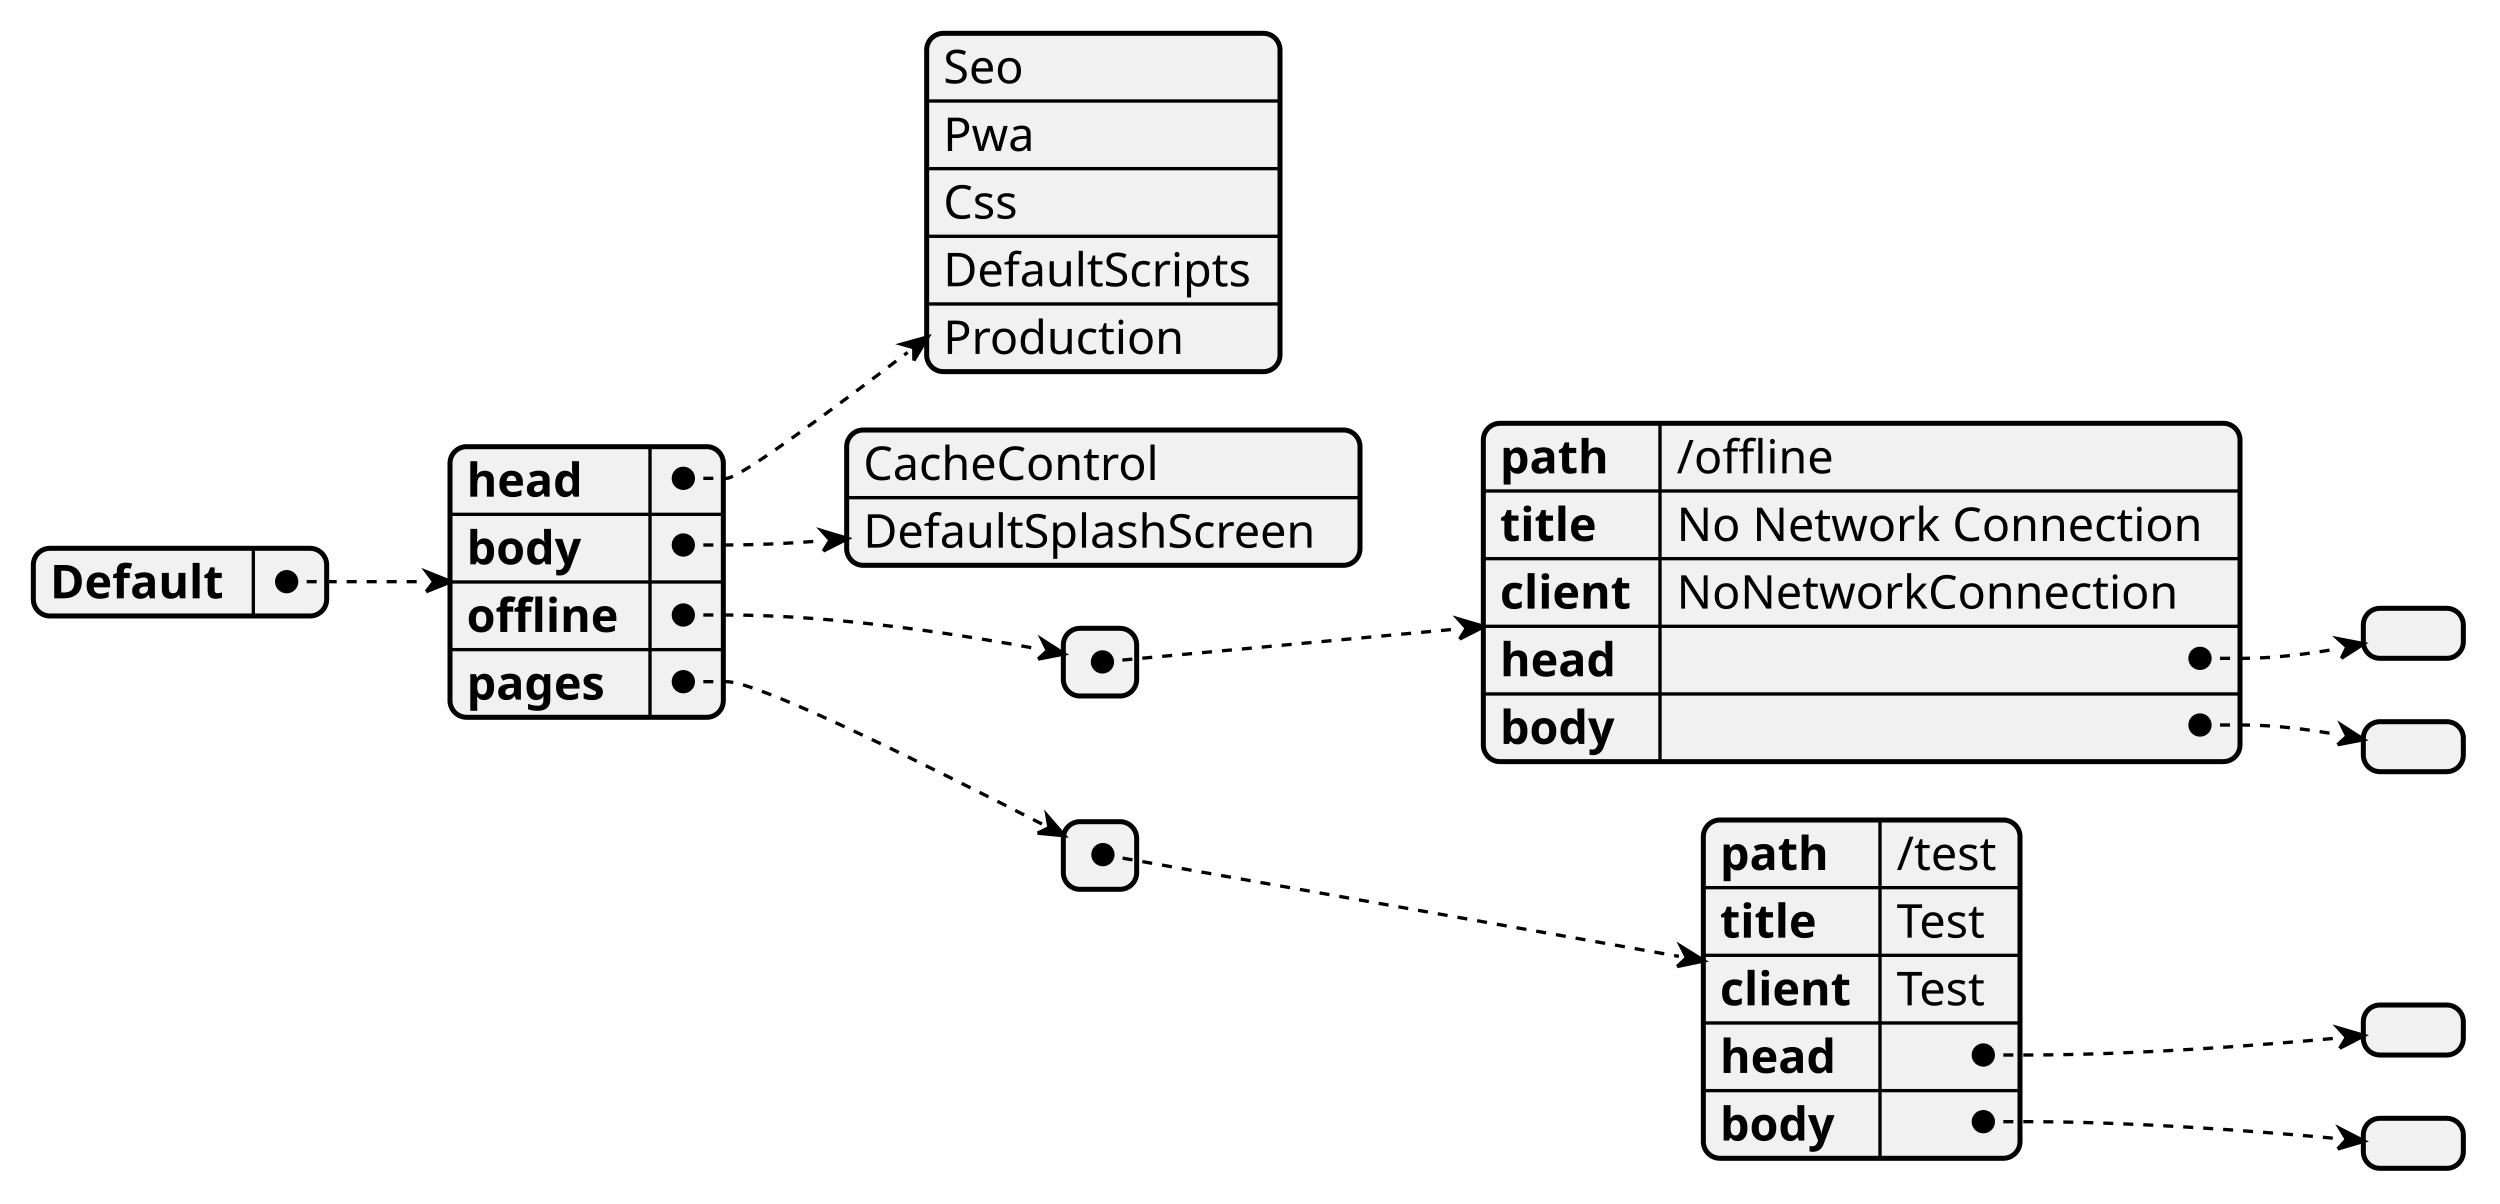
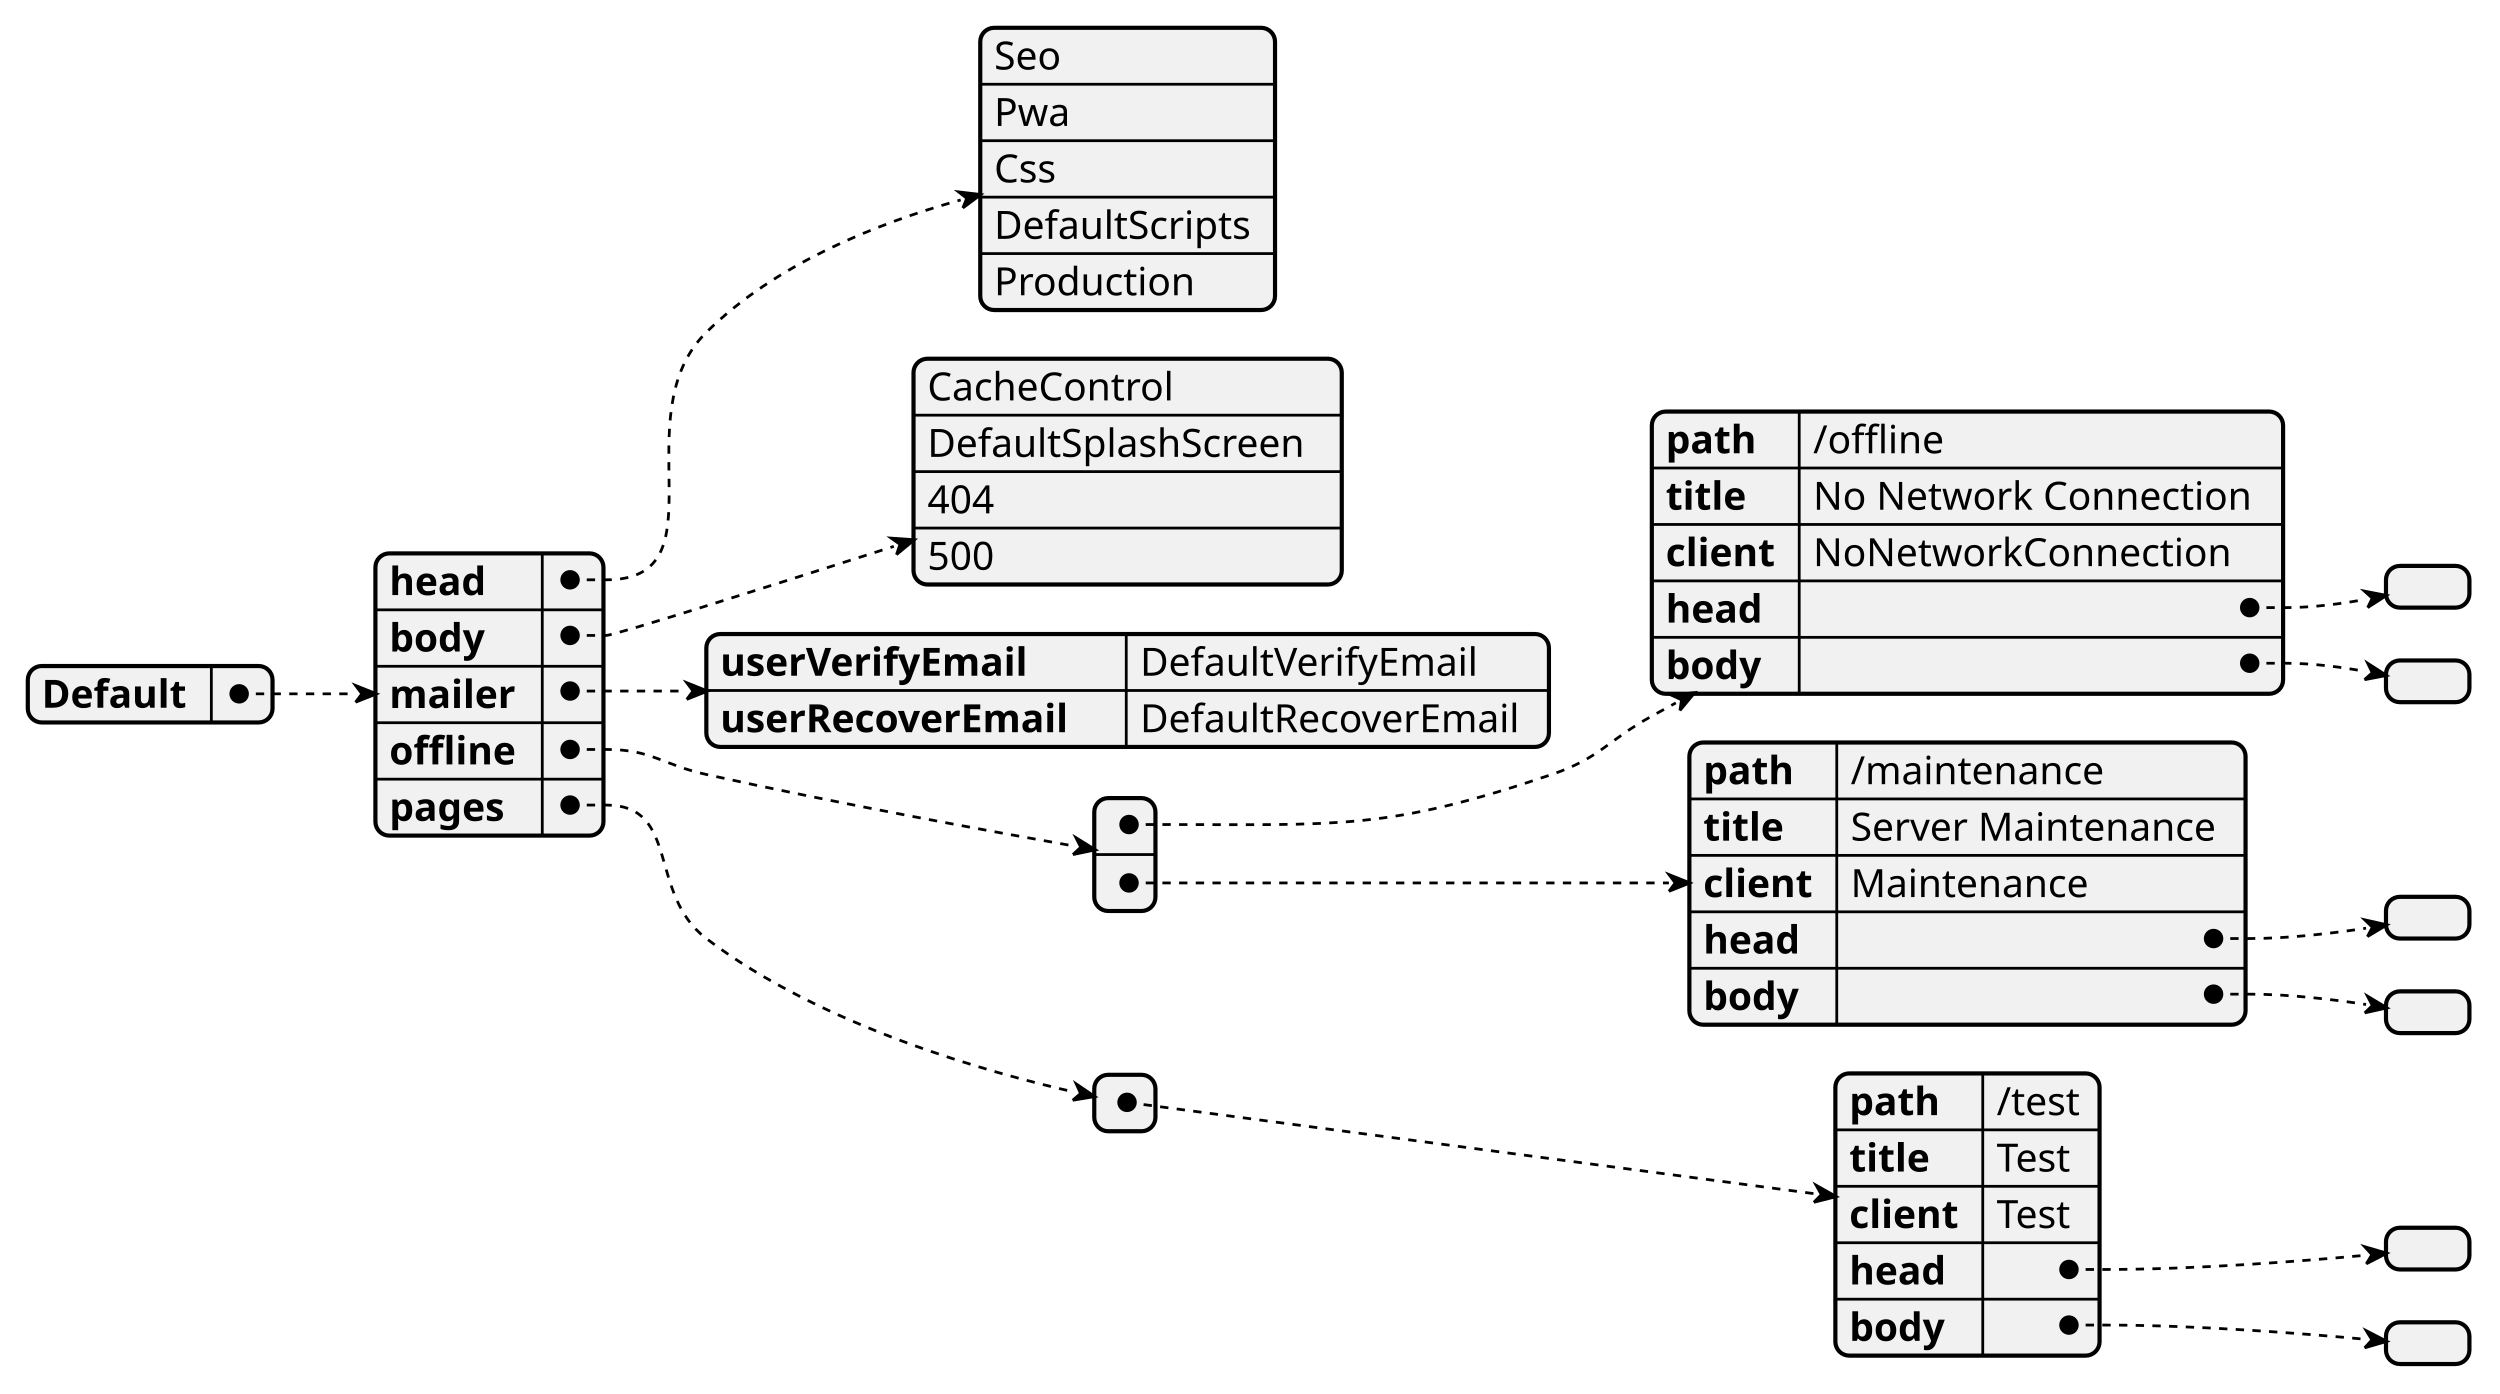
- <svg xmlns="http://www.w3.org/2000/svg" contentStyleType="text/css" height="361px" preserveAspectRatio="none" style="width:750px;height:361px;background:#FFFFFF;" version="1.1" viewBox="0 0 750 361" width="750px" zoomAndPan="magnify">
+ <svg xmlns="http://www.w3.org/2000/svg" contentStyleType="text/css" height="501px" preserveAspectRatio="none" style="width:899px;height:501px;background:#FFFFFF;" version="1.1" viewBox="0 0 899 501" width="899px" zoomAndPan="magnify">
  <defs />
  <g>
-     <rect fill="#F1F1F1" height="20.297" rx="5" ry="5" style="stroke:#F1F1F1;stroke-width:1.5;" width="88" x="10" y="164.5" />
-     <text fill="#000000" font-family="sans-serif" font-size="14" font-weight="bold" lengthAdjust="spacing" textLength="56" x="15" y="179.495">Default</text>
-     <text fill="#000000" font-family="sans-serif" font-size="14" lengthAdjust="spacing" textLength="12" x="81" y="179.495">   </text>
-     <line style="stroke:#000000;stroke-width:1.0;" x1="76" x2="76" y1="164.5" y2="184.797" />
-     <rect fill="none" height="20.297" rx="5" ry="5" style="stroke:#000000;stroke-width:1.5;" width="88" x="10" y="164.5" />
-     <rect fill="#F1F1F1" height="81.188" rx="5" ry="5" style="stroke:#F1F1F1;stroke-width:1.5;" width="82" x="135" y="134" />
-     <text fill="#000000" font-family="sans-serif" font-size="14" font-weight="bold" lengthAdjust="spacing" textLength="39" x="140" y="148.995">head</text>
-     <text fill="#000000" font-family="sans-serif" font-size="14" lengthAdjust="spacing" textLength="12" x="200" y="148.995">   </text>
-     <line style="stroke:#000000;stroke-width:1.0;" x1="195" x2="195" y1="134" y2="154.297" />
-     <line style="stroke:#000000;stroke-width:1.0;" x1="135" x2="217" y1="154.297" y2="154.297" />
-     <text fill="#000000" font-family="sans-serif" font-size="14" font-weight="bold" lengthAdjust="spacing" textLength="39" x="140" y="169.292">body</text>
-     <text fill="#000000" font-family="sans-serif" font-size="14" lengthAdjust="spacing" textLength="12" x="200" y="169.292">   </text>
-     <line style="stroke:#000000;stroke-width:1.0;" x1="195" x2="195" y1="154.297" y2="174.594" />
-     <line style="stroke:#000000;stroke-width:1.0;" x1="135" x2="217" y1="174.594" y2="174.594" />
-     <text fill="#000000" font-family="sans-serif" font-size="14" font-weight="bold" lengthAdjust="spacing" textLength="50" x="140" y="189.589">offline</text>
-     <text fill="#000000" font-family="sans-serif" font-size="14" lengthAdjust="spacing" textLength="12" x="200" y="189.589">   </text>
-     <line style="stroke:#000000;stroke-width:1.0;" x1="195" x2="195" y1="174.594" y2="194.891" />
-     <line style="stroke:#000000;stroke-width:1.0;" x1="135" x2="217" y1="194.891" y2="194.891" />
-     <text fill="#000000" font-family="sans-serif" font-size="14" font-weight="bold" lengthAdjust="spacing" textLength="48" x="140" y="209.886">pages</text>
-     <text fill="#000000" font-family="sans-serif" font-size="14" lengthAdjust="spacing" textLength="12" x="200" y="209.886">   </text>
-     <line style="stroke:#000000;stroke-width:1.0;" x1="195" x2="195" y1="194.891" y2="215.188" />
-     <rect fill="none" height="81.188" rx="5" ry="5" style="stroke:#000000;stroke-width:1.5;" width="82" x="135" y="134" />
-     <rect fill="#F1F1F1" height="101.484" rx="5" ry="5" style="stroke:#F1F1F1;stroke-width:1.5;" width="106" x="278" y="10" />
-     <text fill="#000000" font-family="sans-serif" font-size="14" lengthAdjust="spacing" textLength="27" x="283" y="24.995">Seo</text>
-     <line style="stroke:#000000;stroke-width:1.0;" x1="278" x2="384" y1="30.297" y2="30.297" />
-     <text fill="#000000" font-family="sans-serif" font-size="14" lengthAdjust="spacing" textLength="28" x="283" y="45.292">Pwa</text>
-     <line style="stroke:#000000;stroke-width:1.0;" x1="278" x2="384" y1="50.594" y2="50.594" />
-     <text fill="#000000" font-family="sans-serif" font-size="14" lengthAdjust="spacing" textLength="26" x="283" y="65.589">Css</text>
-     <line style="stroke:#000000;stroke-width:1.0;" x1="278" x2="384" y1="70.891" y2="70.891" />
-     <text fill="#000000" font-family="sans-serif" font-size="14" lengthAdjust="spacing" textLength="96" x="283" y="85.886">DefaultScripts</text>
-     <line style="stroke:#000000;stroke-width:1.0;" x1="278" x2="384" y1="91.188" y2="91.188" />
-     <text fill="#000000" font-family="sans-serif" font-size="14" lengthAdjust="spacing" textLength="75" x="283" y="106.183">Production</text>
-     <rect fill="none" height="101.484" rx="5" ry="5" style="stroke:#000000;stroke-width:1.5;" width="106" x="278" y="10" />
-     <rect fill="#F1F1F1" height="40.594" rx="5" ry="5" style="stroke:#F1F1F1;stroke-width:1.5;" width="154" x="254" y="129" />
-     <text fill="#000000" font-family="sans-serif" font-size="14" lengthAdjust="spacing" textLength="94" x="259" y="143.995">CacheControl</text>
-     <line style="stroke:#000000;stroke-width:1.0;" x1="254" x2="408" y1="149.297" y2="149.297" />
-     <text fill="#000000" font-family="sans-serif" font-size="14" lengthAdjust="spacing" textLength="144" x="259" y="164.292">DefaultSplashScreen</text>
-     <rect fill="none" height="40.594" rx="5" ry="5" style="stroke:#000000;stroke-width:1.5;" width="154" x="254" y="129" />
-     <rect fill="#F1F1F1" height="20.297" rx="5" ry="5" style="stroke:#F1F1F1;stroke-width:1.5;" width="22" x="319" y="188.5" />
-     <text fill="#000000" font-family="sans-serif" font-size="14" lengthAdjust="spacing" textLength="12" x="324" y="203.495">   </text>
-     <rect fill="none" height="20.297" rx="5" ry="5" style="stroke:#000000;stroke-width:1.5;" width="22" x="319" y="188.5" />
-     <rect fill="#F1F1F1" height="101.484" rx="5" ry="5" style="stroke:#F1F1F1;stroke-width:1.5;" width="227" x="445" y="127" />
-     <text fill="#000000" font-family="sans-serif" font-size="14" font-weight="bold" lengthAdjust="spacing" textLength="35" x="450" y="141.995">path</text>
-     <text fill="#000000" font-family="sans-serif" font-size="14" lengthAdjust="spacing" textLength="46" x="503" y="141.995">/offline</text>
-     <line style="stroke:#000000;stroke-width:1.0;" x1="498" x2="498" y1="127" y2="147.297" />
-     <line style="stroke:#000000;stroke-width:1.0;" x1="445" x2="672" y1="147.297" y2="147.297" />
-     <text fill="#000000" font-family="sans-serif" font-size="14" font-weight="bold" lengthAdjust="spacing" textLength="30" x="450" y="162.292">title</text>
-     <text fill="#000000" font-family="sans-serif" font-size="14" lengthAdjust="spacing" textLength="164" x="503" y="162.292">No Network Connection</text>
-     <line style="stroke:#000000;stroke-width:1.0;" x1="498" x2="498" y1="147.297" y2="167.594" />
-     <line style="stroke:#000000;stroke-width:1.0;" x1="445" x2="672" y1="167.594" y2="167.594" />
-     <text fill="#000000" font-family="sans-serif" font-size="14" font-weight="bold" lengthAdjust="spacing" textLength="43" x="450" y="182.589">client</text>
-     <text fill="#000000" font-family="sans-serif" font-size="14" lengthAdjust="spacing" textLength="156" x="503" y="182.589">NoNetworkConnection</text>
-     <line style="stroke:#000000;stroke-width:1.0;" x1="498" x2="498" y1="167.594" y2="187.891" />
-     <line style="stroke:#000000;stroke-width:1.0;" x1="445" x2="672" y1="187.891" y2="187.891" />
-     <text fill="#000000" font-family="sans-serif" font-size="14" font-weight="bold" lengthAdjust="spacing" textLength="39" x="450" y="202.886">head</text>
-     <text fill="#000000" font-family="sans-serif" font-size="14" lengthAdjust="spacing" textLength="12" x="503" y="202.886">   </text>
-     <line style="stroke:#000000;stroke-width:1.0;" x1="498" x2="498" y1="187.891" y2="208.188" />
-     <line style="stroke:#000000;stroke-width:1.0;" x1="445" x2="672" y1="208.188" y2="208.188" />
-     <text fill="#000000" font-family="sans-serif" font-size="14" font-weight="bold" lengthAdjust="spacing" textLength="39" x="450" y="223.183">body</text>
-     <text fill="#000000" font-family="sans-serif" font-size="14" lengthAdjust="spacing" textLength="12" x="503" y="223.183">   </text>
-     <line style="stroke:#000000;stroke-width:1.0;" x1="498" x2="498" y1="208.188" y2="228.484" />
-     <rect fill="none" height="101.484" rx="5" ry="5" style="stroke:#000000;stroke-width:1.5;" width="227" x="445" y="127" />
-     <rect fill="#F1F1F1" height="15" rx="5" ry="5" style="stroke:#F1F1F1;stroke-width:1.5;" width="30" x="709" y="182.5" />
-     <rect fill="none" height="15" rx="5" ry="5" style="stroke:#000000;stroke-width:1.5;" width="30" x="709" y="182.5" />
-     <rect fill="#F1F1F1" height="15" rx="5" ry="5" style="stroke:#F1F1F1;stroke-width:1.5;" width="30" x="709" y="216.5" />
-     <rect fill="none" height="15" rx="5" ry="5" style="stroke:#000000;stroke-width:1.5;" width="30" x="709" y="216.5" />
-     <rect fill="#F1F1F1" height="20.297" rx="5" ry="5" style="stroke:#F1F1F1;stroke-width:1.5;" width="22" x="319" y="246.5" />
-     <text fill="#000000" font-family="sans-serif" font-size="14" lengthAdjust="spacing" textLength="12" x="324" y="261.495">   </text>
-     <rect fill="none" height="20.297" rx="5" ry="5" style="stroke:#000000;stroke-width:1.5;" width="22" x="319" y="246.5" />
-     <rect fill="#F1F1F1" height="101.484" rx="5" ry="5" style="stroke:#F1F1F1;stroke-width:1.5;" width="95" x="511" y="246" />
-     <text fill="#000000" font-family="sans-serif" font-size="14" font-weight="bold" lengthAdjust="spacing" textLength="35" x="516" y="260.995">path</text>
-     <text fill="#000000" font-family="sans-serif" font-size="14" lengthAdjust="spacing" textLength="32" x="569" y="260.995">/test</text>
-     <line style="stroke:#000000;stroke-width:1.0;" x1="564" x2="564" y1="246" y2="266.297" />
-     <line style="stroke:#000000;stroke-width:1.0;" x1="511" x2="606" y1="266.297" y2="266.297" />
-     <text fill="#000000" font-family="sans-serif" font-size="14" font-weight="bold" lengthAdjust="spacing" textLength="30" x="516" y="281.292">title</text>
-     <text fill="#000000" font-family="sans-serif" font-size="14" lengthAdjust="spacing" textLength="31" x="569" y="281.292">Test</text>
-     <line style="stroke:#000000;stroke-width:1.0;" x1="564" x2="564" y1="266.297" y2="286.594" />
-     <line style="stroke:#000000;stroke-width:1.0;" x1="511" x2="606" y1="286.594" y2="286.594" />
-     <text fill="#000000" font-family="sans-serif" font-size="14" font-weight="bold" lengthAdjust="spacing" textLength="43" x="516" y="301.589">client</text>
-     <text fill="#000000" font-family="sans-serif" font-size="14" lengthAdjust="spacing" textLength="31" x="569" y="301.589">Test</text>
-     <line style="stroke:#000000;stroke-width:1.0;" x1="564" x2="564" y1="286.594" y2="306.891" />
-     <line style="stroke:#000000;stroke-width:1.0;" x1="511" x2="606" y1="306.891" y2="306.891" />
-     <text fill="#000000" font-family="sans-serif" font-size="14" font-weight="bold" lengthAdjust="spacing" textLength="39" x="516" y="321.886">head</text>
-     <text fill="#000000" font-family="sans-serif" font-size="14" lengthAdjust="spacing" textLength="12" x="569" y="321.886">   </text>
-     <line style="stroke:#000000;stroke-width:1.0;" x1="564" x2="564" y1="306.891" y2="327.188" />
-     <line style="stroke:#000000;stroke-width:1.0;" x1="511" x2="606" y1="327.188" y2="327.188" />
-     <text fill="#000000" font-family="sans-serif" font-size="14" font-weight="bold" lengthAdjust="spacing" textLength="39" x="516" y="342.183">body</text>
-     <text fill="#000000" font-family="sans-serif" font-size="14" lengthAdjust="spacing" textLength="12" x="569" y="342.183">   </text>
-     <line style="stroke:#000000;stroke-width:1.0;" x1="564" x2="564" y1="327.188" y2="347.484" />
-     <rect fill="none" height="101.484" rx="5" ry="5" style="stroke:#000000;stroke-width:1.5;" width="95" x="511" y="246" />
-     <rect fill="#F1F1F1" height="15" rx="5" ry="5" style="stroke:#F1F1F1;stroke-width:1.5;" width="30" x="709" y="301.5" />
-     <rect fill="none" height="15" rx="5" ry="5" style="stroke:#000000;stroke-width:1.5;" width="30" x="709" y="301.5" />
-     <rect fill="#F1F1F1" height="15" rx="5" ry="5" style="stroke:#F1F1F1;stroke-width:1.5;" width="30" x="709" y="335.5" />
-     <rect fill="none" height="15" rx="5" ry="5" style="stroke:#000000;stroke-width:1.5;" width="30" x="709" y="335.5" />
-     <path d="M205,143.5 L218,143.5 C221.651,143.5 246.734,125.156 272.29,105.715 " fill="none" style="stroke:#000000;stroke-width:1.0;stroke-dasharray:3.0,3.0;" />
-     <path d="M274.165,108.173 L274.133,104.309 L270.415,103.257 L278.435,101.027 L274.165,108.173 " fill="#000000" style="stroke:#000000;stroke-width:1.0;" />
-     <ellipse cx="205" cy="143.5" fill="#000000" rx="3" ry="3" style="stroke:#000000;stroke-width:1.0;" />
-     <path d="M205,163.5 L218,163.5 C227.318,163.5 237.037,163.021 246.691,162.241 " fill="none" style="stroke:#000000;stroke-width:1.0;stroke-dasharray:3.0,3.0;" />
-     <path d="M246.966,165.328 L249.006,162.035 L246.416,159.153 L254.41,161.553 L246.966,165.328 " fill="#000000" style="stroke:#000000;stroke-width:1.0;" />
-     <ellipse cx="205" cy="163.5" fill="#000000" rx="3" ry="3" style="stroke:#000000;stroke-width:1.0;" />
-     <path d="M660,197.5 L673,197.5 C682.573,197.5 693.116,196.091 701.833,194.538 " fill="none" style="stroke:#000000;stroke-width:1.0;stroke-dasharray:3.0,3.0;" />
-     <path d="M702.405,197.502 L704.056,194.108 L701.26,191.573 L709.244,193.107 L702.405,197.502 " fill="#000000" style="stroke:#000000;stroke-width:1.0;" />
-     <ellipse cx="660" cy="197.5" fill="#000000" rx="3" ry="3" style="stroke:#000000;stroke-width:1.0;" />
-     <path d="M660,217.5 L673,217.5 C682.573,217.5 693.116,218.909 701.833,220.462 " fill="none" style="stroke:#000000;stroke-width:1.0;stroke-dasharray:3.0,3.0;" />
-     <path d="M701.26,223.427 L704.056,220.892 L702.405,217.498 L709.244,221.893 L701.26,223.427 " fill="#000000" style="stroke:#000000;stroke-width:1.0;" />
-     <ellipse cx="660" cy="217.5" fill="#000000" rx="3" ry="3" style="stroke:#000000;stroke-width:1.0;" />
-     <path d="M330.733,198.571 L343.678,197.371 C362.199,195.654 399.353,192.209 437.599,188.663 " fill="none" style="stroke:#000000;stroke-width:1.0;stroke-dasharray:3.0,3.0;" />
-     <path d="M437.884,191.726 L439.897,188.45 L437.315,185.6 L445.258,187.953 L437.884,191.726 " fill="#000000" style="stroke:#000000;stroke-width:1.0;" />
-     <ellipse cx="330.733" cy="198.571" fill="#000000" rx="3" ry="3" style="stroke:#000000;stroke-width:1.0;" />
-     <path d="M205,184.5 L218,184.5 C251.305,184.5 289.736,190.617 311.963,194.764 " fill="none" style="stroke:#000000;stroke-width:1.0;stroke-dasharray:3.0,3.0;" />
-     <path d="M311.394,197.731 L314.188,195.191 L312.533,191.798 L319.38,196.188 L311.394,197.731 " fill="#000000" style="stroke:#000000;stroke-width:1.0;" />
-     <ellipse cx="205" cy="184.5" fill="#000000" rx="3" ry="3" style="stroke:#000000;stroke-width:1.0;" />
-     <path d="M595,316.5 L608,316.5 C640.969,316.5 679.269,313.468 701.603,311.395 " fill="none" style="stroke:#000000;stroke-width:1.0;stroke-dasharray:3.0,3.0;" />
-     <path d="M701.899,314.489 L703.923,311.173 L701.307,308.302 L709.337,310.656 L701.899,314.489 " fill="#000000" style="stroke:#000000;stroke-width:1.0;" />
-     <ellipse cx="595" cy="316.5" fill="#000000" rx="3" ry="3" style="stroke:#000000;stroke-width:1.0;" />
-     <path d="M595,336.5 L608,336.5 C640.969,336.5 679.269,339.532 701.603,341.605 " fill="none" style="stroke:#000000;stroke-width:1.0;stroke-dasharray:3.0,3.0;" />
-     <path d="M701.307,344.698 L703.923,341.827 L701.899,338.511 L709.337,342.344 L701.307,344.698 " fill="#000000" style="stroke:#000000;stroke-width:1.0;" />
-     <ellipse cx="595" cy="336.5" fill="#000000" rx="3" ry="3" style="stroke:#000000;stroke-width:1.0;" />
-     <path d="M330.876,256.39 L343.678,258.651 C373.28,263.878 450.482,277.512 503.663,286.904 " fill="none" style="stroke:#000000;stroke-width:1.0;stroke-dasharray:3.0,3.0;" />
-     <path d="M503.122,289.969 L505.962,287.31 L504.204,283.839 L511.327,288.257 L503.122,289.969 " fill="#000000" style="stroke:#000000;stroke-width:1.0;" />
-     <ellipse cx="330.876" cy="256.39" fill="#000000" rx="3" ry="3" style="stroke:#000000;stroke-width:1.0;" />
-     <path d="M205,204.5 L218,204.5 C228.067,204.5 283.534,232.288 312.645,247.237 " fill="none" style="stroke:#000000;stroke-width:1.0;stroke-dasharray:3.0,3.0;" />
-     <path d="M311.245,249.953 L314.682,248.287 L314.045,244.521 L319.435,250.736 L311.245,249.953 " fill="#000000" style="stroke:#000000;stroke-width:1.0;" />
-     <ellipse cx="205" cy="204.5" fill="#000000" rx="3" ry="3" style="stroke:#000000;stroke-width:1.0;" />
-     <path d="M86,174.5 L99,174.5 C108.327,174.5 118.294,174.5 127.847,174.5 " fill="none" style="stroke:#000000;stroke-width:1.0;stroke-dasharray:3.0,3.0;" />
-     <path d="M127.847,177.521 L130.113,174.5 L127.847,171.479 L135.4,174.5 L127.847,177.521 " fill="#000000" style="stroke:#000000;stroke-width:1.0;" />
-     <ellipse cx="86" cy="174.5" fill="#000000" rx="3" ry="3" style="stroke:#000000;stroke-width:1.0;" />
+     <rect fill="#F1F1F1" height="20.297" rx="5" ry="5" style="stroke:#F1F1F1;stroke-width:1.5;" width="88" x="10" y="239.5" />
+     <text fill="#000000" font-family="sans-serif" font-size="14" font-weight="bold" lengthAdjust="spacing" textLength="56" x="15" y="254.495">Default</text>
+     <text fill="#000000" font-family="sans-serif" font-size="14" lengthAdjust="spacing" textLength="12" x="81" y="254.495">   </text>
+     <line style="stroke:#000000;stroke-width:1.0;" x1="76" x2="76" y1="239.5" y2="259.797" />
+     <rect fill="none" height="20.297" rx="5" ry="5" style="stroke:#000000;stroke-width:1.5;" width="88" x="10" y="239.5" />
+     <rect fill="#F1F1F1" height="101.484" rx="5" ry="5" style="stroke:#F1F1F1;stroke-width:1.5;" width="82" x="135" y="199" />
+     <text fill="#000000" font-family="sans-serif" font-size="14" font-weight="bold" lengthAdjust="spacing" textLength="39" x="140" y="213.995">head</text>
+     <text fill="#000000" font-family="sans-serif" font-size="14" lengthAdjust="spacing" textLength="12" x="200" y="213.995">   </text>
+     <line style="stroke:#000000;stroke-width:1.0;" x1="195" x2="195" y1="199" y2="219.297" />
+     <line style="stroke:#000000;stroke-width:1.0;" x1="135" x2="217" y1="219.297" y2="219.297" />
+     <text fill="#000000" font-family="sans-serif" font-size="14" font-weight="bold" lengthAdjust="spacing" textLength="39" x="140" y="234.292">body</text>
+     <text fill="#000000" font-family="sans-serif" font-size="14" lengthAdjust="spacing" textLength="12" x="200" y="234.292">   </text>
+     <line style="stroke:#000000;stroke-width:1.0;" x1="195" x2="195" y1="219.297" y2="239.594" />
+     <line style="stroke:#000000;stroke-width:1.0;" x1="135" x2="217" y1="239.594" y2="239.594" />
+     <text fill="#000000" font-family="sans-serif" font-size="14" font-weight="bold" lengthAdjust="spacing" textLength="48" x="140" y="254.589">mailer</text>
+     <text fill="#000000" font-family="sans-serif" font-size="14" lengthAdjust="spacing" textLength="12" x="200" y="254.589">   </text>
+     <line style="stroke:#000000;stroke-width:1.0;" x1="195" x2="195" y1="239.594" y2="259.891" />
+     <line style="stroke:#000000;stroke-width:1.0;" x1="135" x2="217" y1="259.891" y2="259.891" />
+     <text fill="#000000" font-family="sans-serif" font-size="14" font-weight="bold" lengthAdjust="spacing" textLength="50" x="140" y="274.886">offline</text>
+     <text fill="#000000" font-family="sans-serif" font-size="14" lengthAdjust="spacing" textLength="12" x="200" y="274.886">   </text>
+     <line style="stroke:#000000;stroke-width:1.0;" x1="195" x2="195" y1="259.891" y2="280.188" />
+     <line style="stroke:#000000;stroke-width:1.0;" x1="135" x2="217" y1="280.188" y2="280.188" />
+     <text fill="#000000" font-family="sans-serif" font-size="14" font-weight="bold" lengthAdjust="spacing" textLength="48" x="140" y="295.183">pages</text>
+     <text fill="#000000" font-family="sans-serif" font-size="14" lengthAdjust="spacing" textLength="12" x="200" y="295.183">   </text>
+     <line style="stroke:#000000;stroke-width:1.0;" x1="195" x2="195" y1="280.188" y2="300.484" />
+     <rect fill="none" height="101.484" rx="5" ry="5" style="stroke:#000000;stroke-width:1.5;" width="82" x="135" y="199" />
+     <rect fill="#F1F1F1" height="101.484" rx="5" ry="5" style="stroke:#F1F1F1;stroke-width:1.5;" width="106" x="352.5" y="10" />
+     <text fill="#000000" font-family="sans-serif" font-size="14" lengthAdjust="spacing" textLength="27" x="357.5" y="24.995">Seo</text>
+     <line style="stroke:#000000;stroke-width:1.0;" x1="352.5" x2="458.5" y1="30.297" y2="30.297" />
+     <text fill="#000000" font-family="sans-serif" font-size="14" lengthAdjust="spacing" textLength="28" x="357.5" y="45.292">Pwa</text>
+     <line style="stroke:#000000;stroke-width:1.0;" x1="352.5" x2="458.5" y1="50.594" y2="50.594" />
+     <text fill="#000000" font-family="sans-serif" font-size="14" lengthAdjust="spacing" textLength="26" x="357.5" y="65.589">Css</text>
+     <line style="stroke:#000000;stroke-width:1.0;" x1="352.5" x2="458.5" y1="70.891" y2="70.891" />
+     <text fill="#000000" font-family="sans-serif" font-size="14" lengthAdjust="spacing" textLength="96" x="357.5" y="85.886">DefaultScripts</text>
+     <line style="stroke:#000000;stroke-width:1.0;" x1="352.5" x2="458.5" y1="91.188" y2="91.188" />
+     <text fill="#000000" font-family="sans-serif" font-size="14" lengthAdjust="spacing" textLength="75" x="357.5" y="106.183">Production</text>
+     <rect fill="none" height="101.484" rx="5" ry="5" style="stroke:#000000;stroke-width:1.5;" width="106" x="352.5" y="10" />
+     <rect fill="#F1F1F1" height="81.188" rx="5" ry="5" style="stroke:#F1F1F1;stroke-width:1.5;" width="154" x="328.5" y="129" />
+     <text fill="#000000" font-family="sans-serif" font-size="14" lengthAdjust="spacing" textLength="94" x="333.5" y="143.995">CacheControl</text>
+     <line style="stroke:#000000;stroke-width:1.0;" x1="328.5" x2="482.5" y1="149.297" y2="149.297" />
+     <text fill="#000000" font-family="sans-serif" font-size="14" lengthAdjust="spacing" textLength="144" x="333.5" y="164.292">DefaultSplashScreen</text>
+     <line style="stroke:#000000;stroke-width:1.0;" x1="328.5" x2="482.5" y1="169.594" y2="169.594" />
+     <text fill="#000000" font-family="sans-serif" font-size="14" lengthAdjust="spacing" textLength="27" x="333.5" y="184.589">404</text>
+     <line style="stroke:#000000;stroke-width:1.0;" x1="328.5" x2="482.5" y1="189.891" y2="189.891" />
+     <text fill="#000000" font-family="sans-serif" font-size="14" lengthAdjust="spacing" textLength="27" x="333.5" y="204.886">500</text>
+     <rect fill="none" height="81.188" rx="5" ry="5" style="stroke:#000000;stroke-width:1.5;" width="154" x="328.5" y="129" />
+     <rect fill="#F1F1F1" height="40.594" rx="5" ry="5" style="stroke:#F1F1F1;stroke-width:1.5;" width="303" x="254" y="228" />
+     <text fill="#000000" font-family="sans-serif" font-size="14" font-weight="bold" lengthAdjust="spacing" textLength="123" x="259" y="242.995">userVerifyEmail</text>
+     <text fill="#000000" font-family="sans-serif" font-size="14" lengthAdjust="spacing" textLength="122" x="410" y="242.995">DefaultVerifyEmail</text>
+     <line style="stroke:#000000;stroke-width:1.0;" x1="405" x2="405" y1="228" y2="248.297" />
+     <line style="stroke:#000000;stroke-width:1.0;" x1="254" x2="557" y1="248.297" y2="248.297" />
+     <text fill="#000000" font-family="sans-serif" font-size="14" font-weight="bold" lengthAdjust="spacing" textLength="141" x="259" y="263.292">userRecoverEmail</text>
+     <text fill="#000000" font-family="sans-serif" font-size="14" lengthAdjust="spacing" textLength="142" x="410" y="263.292">DefaultRecoverEmail</text>
+     <line style="stroke:#000000;stroke-width:1.0;" x1="405" x2="405" y1="248.297" y2="268.594" />
+     <rect fill="none" height="40.594" rx="5" ry="5" style="stroke:#000000;stroke-width:1.5;" width="303" x="254" y="228" />
+     <rect fill="#F1F1F1" height="40.594" rx="5" ry="5" style="stroke:#F1F1F1;stroke-width:1.5;" width="22" x="393.5" y="287" />
+     <text fill="#000000" font-family="sans-serif" font-size="14" lengthAdjust="spacing" textLength="12" x="398.5" y="301.995">   </text>
+     <line style="stroke:#000000;stroke-width:1.0;" x1="393.5" x2="415.5" y1="307.297" y2="307.297" />
+     <text fill="#000000" font-family="sans-serif" font-size="14" lengthAdjust="spacing" textLength="12" x="398.5" y="322.292">   </text>
+     <rect fill="none" height="40.594" rx="5" ry="5" style="stroke:#000000;stroke-width:1.5;" width="22" x="393.5" y="287" />
+     <rect fill="#F1F1F1" height="101.484" rx="5" ry="5" style="stroke:#F1F1F1;stroke-width:1.5;" width="227" x="594" y="148" />
+     <text fill="#000000" font-family="sans-serif" font-size="14" font-weight="bold" lengthAdjust="spacing" textLength="35" x="599" y="162.995">path</text>
+     <text fill="#000000" font-family="sans-serif" font-size="14" lengthAdjust="spacing" textLength="46" x="652" y="162.995">/offline</text>
+     <line style="stroke:#000000;stroke-width:1.0;" x1="647" x2="647" y1="148" y2="168.297" />
+     <line style="stroke:#000000;stroke-width:1.0;" x1="594" x2="821" y1="168.297" y2="168.297" />
+     <text fill="#000000" font-family="sans-serif" font-size="14" font-weight="bold" lengthAdjust="spacing" textLength="30" x="599" y="183.292">title</text>
+     <text fill="#000000" font-family="sans-serif" font-size="14" lengthAdjust="spacing" textLength="164" x="652" y="183.292">No Network Connection</text>
+     <line style="stroke:#000000;stroke-width:1.0;" x1="647" x2="647" y1="168.297" y2="188.594" />
+     <line style="stroke:#000000;stroke-width:1.0;" x1="594" x2="821" y1="188.594" y2="188.594" />
+     <text fill="#000000" font-family="sans-serif" font-size="14" font-weight="bold" lengthAdjust="spacing" textLength="43" x="599" y="203.589">client</text>
+     <text fill="#000000" font-family="sans-serif" font-size="14" lengthAdjust="spacing" textLength="156" x="652" y="203.589">NoNetworkConnection</text>
+     <line style="stroke:#000000;stroke-width:1.0;" x1="647" x2="647" y1="188.594" y2="208.891" />
+     <line style="stroke:#000000;stroke-width:1.0;" x1="594" x2="821" y1="208.891" y2="208.891" />
+     <text fill="#000000" font-family="sans-serif" font-size="14" font-weight="bold" lengthAdjust="spacing" textLength="39" x="599" y="223.886">head</text>
+     <text fill="#000000" font-family="sans-serif" font-size="14" lengthAdjust="spacing" textLength="12" x="652" y="223.886">   </text>
+     <line style="stroke:#000000;stroke-width:1.0;" x1="647" x2="647" y1="208.891" y2="229.188" />
+     <line style="stroke:#000000;stroke-width:1.0;" x1="594" x2="821" y1="229.188" y2="229.188" />
+     <text fill="#000000" font-family="sans-serif" font-size="14" font-weight="bold" lengthAdjust="spacing" textLength="39" x="599" y="244.183">body</text>
+     <text fill="#000000" font-family="sans-serif" font-size="14" lengthAdjust="spacing" textLength="12" x="652" y="244.183">   </text>
+     <line style="stroke:#000000;stroke-width:1.0;" x1="647" x2="647" y1="229.188" y2="249.484" />
+     <rect fill="none" height="101.484" rx="5" ry="5" style="stroke:#000000;stroke-width:1.5;" width="227" x="594" y="148" />
+     <rect fill="#F1F1F1" height="15" rx="5" ry="5" style="stroke:#F1F1F1;stroke-width:1.5;" width="30" x="858" y="203.5" />
+     <rect fill="none" height="15" rx="5" ry="5" style="stroke:#000000;stroke-width:1.5;" width="30" x="858" y="203.5" />
+     <rect fill="#F1F1F1" height="15" rx="5" ry="5" style="stroke:#F1F1F1;stroke-width:1.5;" width="30" x="858" y="237.5" />
+     <rect fill="none" height="15" rx="5" ry="5" style="stroke:#000000;stroke-width:1.5;" width="30" x="858" y="237.5" />
+     <rect fill="#F1F1F1" height="101.484" rx="5" ry="5" style="stroke:#F1F1F1;stroke-width:1.5;" width="200" x="607.5" y="267" />
+     <text fill="#000000" font-family="sans-serif" font-size="14" font-weight="bold" lengthAdjust="spacing" textLength="35" x="612.5" y="281.995">path</text>
+     <text fill="#000000" font-family="sans-serif" font-size="14" lengthAdjust="spacing" textLength="95" x="665.5" y="281.995">/maintenance</text>
+     <line style="stroke:#000000;stroke-width:1.0;" x1="660.5" x2="660.5" y1="267" y2="287.297" />
+     <line style="stroke:#000000;stroke-width:1.0;" x1="607.5" x2="807.5" y1="287.297" y2="287.297" />
+     <text fill="#000000" font-family="sans-serif" font-size="14" font-weight="bold" lengthAdjust="spacing" textLength="30" x="612.5" y="302.292">title</text>
+     <text fill="#000000" font-family="sans-serif" font-size="14" lengthAdjust="spacing" textLength="137" x="665.5" y="302.292">Server Maintenance</text>
+     <line style="stroke:#000000;stroke-width:1.0;" x1="660.5" x2="660.5" y1="287.297" y2="307.594" />
+     <line style="stroke:#000000;stroke-width:1.0;" x1="607.5" x2="807.5" y1="307.594" y2="307.594" />
+     <text fill="#000000" font-family="sans-serif" font-size="14" font-weight="bold" lengthAdjust="spacing" textLength="43" x="612.5" y="322.589">client</text>
+     <text fill="#000000" font-family="sans-serif" font-size="14" lengthAdjust="spacing" textLength="89" x="665.5" y="322.589">Maintenance</text>
+     <line style="stroke:#000000;stroke-width:1.0;" x1="660.5" x2="660.5" y1="307.594" y2="327.891" />
+     <line style="stroke:#000000;stroke-width:1.0;" x1="607.5" x2="807.5" y1="327.891" y2="327.891" />
+     <text fill="#000000" font-family="sans-serif" font-size="14" font-weight="bold" lengthAdjust="spacing" textLength="39" x="612.5" y="342.886">head</text>
+     <text fill="#000000" font-family="sans-serif" font-size="14" lengthAdjust="spacing" textLength="12" x="665.5" y="342.886">   </text>
+     <line style="stroke:#000000;stroke-width:1.0;" x1="660.5" x2="660.5" y1="327.891" y2="348.188" />
+     <line style="stroke:#000000;stroke-width:1.0;" x1="607.5" x2="807.5" y1="348.188" y2="348.188" />
+     <text fill="#000000" font-family="sans-serif" font-size="14" font-weight="bold" lengthAdjust="spacing" textLength="39" x="612.5" y="363.183">body</text>
+     <text fill="#000000" font-family="sans-serif" font-size="14" lengthAdjust="spacing" textLength="12" x="665.5" y="363.183">   </text>
+     <line style="stroke:#000000;stroke-width:1.0;" x1="660.5" x2="660.5" y1="348.188" y2="368.484" />
+     <rect fill="none" height="101.484" rx="5" ry="5" style="stroke:#000000;stroke-width:1.5;" width="200" x="607.5" y="267" />
+     <rect fill="#F1F1F1" height="15" rx="5" ry="5" style="stroke:#F1F1F1;stroke-width:1.5;" width="30" x="858" y="322.5" />
+     <rect fill="none" height="15" rx="5" ry="5" style="stroke:#000000;stroke-width:1.5;" width="30" x="858" y="322.5" />
+     <rect fill="#F1F1F1" height="15" rx="5" ry="5" style="stroke:#F1F1F1;stroke-width:1.5;" width="30" x="858" y="356.5" />
+     <rect fill="none" height="15" rx="5" ry="5" style="stroke:#000000;stroke-width:1.5;" width="30" x="858" y="356.5" />
+     <rect fill="#F1F1F1" height="20.297" rx="5" ry="5" style="stroke:#F1F1F1;stroke-width:1.5;" width="22" x="393.5" y="386.5" />
+     <text fill="#000000" font-family="sans-serif" font-size="14" lengthAdjust="spacing" textLength="12" x="398.5" y="401.495">   </text>
+     <rect fill="none" height="20.297" rx="5" ry="5" style="stroke:#000000;stroke-width:1.5;" width="22" x="393.5" y="386.5" />
+     <rect fill="#F1F1F1" height="101.484" rx="5" ry="5" style="stroke:#F1F1F1;stroke-width:1.5;" width="95" x="660" y="386" />
+     <text fill="#000000" font-family="sans-serif" font-size="14" font-weight="bold" lengthAdjust="spacing" textLength="35" x="665" y="400.995">path</text>
+     <text fill="#000000" font-family="sans-serif" font-size="14" lengthAdjust="spacing" textLength="32" x="718" y="400.995">/test</text>
+     <line style="stroke:#000000;stroke-width:1.0;" x1="713" x2="713" y1="386" y2="406.297" />
+     <line style="stroke:#000000;stroke-width:1.0;" x1="660" x2="755" y1="406.297" y2="406.297" />
+     <text fill="#000000" font-family="sans-serif" font-size="14" font-weight="bold" lengthAdjust="spacing" textLength="30" x="665" y="421.292">title</text>
+     <text fill="#000000" font-family="sans-serif" font-size="14" lengthAdjust="spacing" textLength="31" x="718" y="421.292">Test</text>
+     <line style="stroke:#000000;stroke-width:1.0;" x1="713" x2="713" y1="406.297" y2="426.594" />
+     <line style="stroke:#000000;stroke-width:1.0;" x1="660" x2="755" y1="426.594" y2="426.594" />
+     <text fill="#000000" font-family="sans-serif" font-size="14" font-weight="bold" lengthAdjust="spacing" textLength="43" x="665" y="441.589">client</text>
+     <text fill="#000000" font-family="sans-serif" font-size="14" lengthAdjust="spacing" textLength="31" x="718" y="441.589">Test</text>
+     <line style="stroke:#000000;stroke-width:1.0;" x1="713" x2="713" y1="426.594" y2="446.891" />
+     <line style="stroke:#000000;stroke-width:1.0;" x1="660" x2="755" y1="446.891" y2="446.891" />
+     <text fill="#000000" font-family="sans-serif" font-size="14" font-weight="bold" lengthAdjust="spacing" textLength="39" x="665" y="461.886">head</text>
+     <text fill="#000000" font-family="sans-serif" font-size="14" lengthAdjust="spacing" textLength="12" x="718" y="461.886">   </text>
+     <line style="stroke:#000000;stroke-width:1.0;" x1="713" x2="713" y1="446.891" y2="467.188" />
+     <line style="stroke:#000000;stroke-width:1.0;" x1="660" x2="755" y1="467.188" y2="467.188" />
+     <text fill="#000000" font-family="sans-serif" font-size="14" font-weight="bold" lengthAdjust="spacing" textLength="39" x="665" y="482.183">body</text>
+     <text fill="#000000" font-family="sans-serif" font-size="14" lengthAdjust="spacing" textLength="12" x="718" y="482.183">   </text>
+     <line style="stroke:#000000;stroke-width:1.0;" x1="713" x2="713" y1="467.188" y2="487.484" />
+     <rect fill="none" height="101.484" rx="5" ry="5" style="stroke:#000000;stroke-width:1.5;" width="95" x="660" y="386" />
+     <rect fill="#F1F1F1" height="15" rx="5" ry="5" style="stroke:#F1F1F1;stroke-width:1.5;" width="30" x="858" y="441.5" />
+     <rect fill="none" height="15" rx="5" ry="5" style="stroke:#000000;stroke-width:1.5;" width="30" x="858" y="441.5" />
+     <rect fill="#F1F1F1" height="15" rx="5" ry="5" style="stroke:#F1F1F1;stroke-width:1.5;" width="30" x="858" y="475.5" />
+     <rect fill="none" height="15" rx="5" ry="5" style="stroke:#000000;stroke-width:1.5;" width="30" x="858" y="475.5" />
+     <path d="M205,208.5 L218,208.5 C260.669,208.5 223.65,149.492 254,119.5 C278.743,95.05 314.789,80.456 345.459,71.901 " fill="none" style="stroke:#000000;stroke-width:1.0;stroke-dasharray:3.0,3.0;" />
+     <path d="M346.236,74.806 L347.638,71.318 L344.681,68.995 L352.722,69.958 L346.236,74.806 " fill="#000000" style="stroke:#000000;stroke-width:1.0;" />
+     <ellipse cx="205" cy="208.5" fill="#000000" rx="3" ry="3" style="stroke:#000000;stroke-width:1.0;" />
+     <path d="M205,228.5 L218,228.5 C220.879,228.5 272.952,212.019 321.414,196.478 " fill="none" style="stroke:#000000;stroke-width:1.0;stroke-dasharray:3.0,3.0;" />
+     <path d="M322.368,199.449 L323.643,195.763 L320.461,193.507 L328.842,194.094 L322.368,199.449 " fill="#000000" style="stroke:#000000;stroke-width:1.0;" />
+     <ellipse cx="205" cy="228.5" fill="#000000" rx="3" ry="3" style="stroke:#000000;stroke-width:1.0;" />
+     <path d="M205,248.5 L218,248.5 C227.443,248.5 237.154,248.5 246.95,248.5 " fill="none" style="stroke:#000000;stroke-width:1.0;stroke-dasharray:3.0,3.0;" />
+     <path d="M246.95,251.502 L249.202,248.5 L246.95,245.498 L254.455,248.5 L246.95,251.502 " fill="#000000" style="stroke:#000000;stroke-width:1.0;" />
+     <ellipse cx="205" cy="248.5" fill="#000000" rx="3" ry="3" style="stroke:#000000;stroke-width:1.0;" />
+     <path d="M809,218.5 L822,218.5 C831.573,218.5 842.116,217.091 850.833,215.538 " fill="none" style="stroke:#000000;stroke-width:1.0;stroke-dasharray:3.0,3.0;" />
+     <path d="M851.405,218.502 L853.056,215.108 L850.26,212.573 L858.244,214.107 L851.405,218.502 " fill="#000000" style="stroke:#000000;stroke-width:1.0;" />
+     <ellipse cx="809" cy="218.5" fill="#000000" rx="3" ry="3" style="stroke:#000000;stroke-width:1.0;" />
+     <path d="M809,238.5 L822,238.5 C831.573,238.5 842.116,239.909 850.833,241.462 " fill="none" style="stroke:#000000;stroke-width:1.0;stroke-dasharray:3.0,3.0;" />
+     <path d="M850.26,244.427 L853.056,241.892 L851.405,238.498 L858.244,242.893 L850.26,244.427 " fill="#000000" style="stroke:#000000;stroke-width:1.0;" />
+     <ellipse cx="809" cy="238.5" fill="#000000" rx="3" ry="3" style="stroke:#000000;stroke-width:1.0;" />
+     <path d="M406,296.5 L419,296.5 C481.294,296.5 499.036,298.593 558,278.5 C575.533,272.525 577.786,266.456 594,257.5 C596.833,255.935 599.712,254.357 602.621,252.771 " fill="none" style="stroke:#000000;stroke-width:1.0;stroke-dasharray:3.0,3.0;" />
+     <path d="M604.104,255.505 L604.672,251.658 L601.137,250.036 L609.457,249.061 L604.104,255.505 " fill="#000000" style="stroke:#000000;stroke-width:1.0;" />
+     <ellipse cx="406" cy="296.5" fill="#000000" rx="3" ry="3" style="stroke:#000000;stroke-width:1.0;" />
+     <path d="M796,337.5 L809,337.5 C823.089,337.5 838.903,335.603 850.828,333.785 " fill="none" style="stroke:#000000;stroke-width:1.0;stroke-dasharray:3.0,3.0;" />
+     <path d="M851.317,336.811 L853.098,333.418 L850.339,330.758 L858.394,332.562 L851.317,336.811 " fill="#000000" style="stroke:#000000;stroke-width:1.0;" />
+     <ellipse cx="796" cy="337.5" fill="#000000" rx="3" ry="3" style="stroke:#000000;stroke-width:1.0;" />
+     <path d="M796,357.5 L809,357.5 C823.089,357.5 838.903,359.397 850.828,361.215 " fill="none" style="stroke:#000000;stroke-width:1.0;stroke-dasharray:3.0,3.0;" />
+     <path d="M850.339,364.242 L853.098,361.582 L851.317,358.189 L858.394,362.438 L850.339,364.242 " fill="#000000" style="stroke:#000000;stroke-width:1.0;" />
+     <ellipse cx="796" cy="357.5" fill="#000000" rx="3" ry="3" style="stroke:#000000;stroke-width:1.0;" />
+     <path d="M406,317.5 L419,317.5 C478.931,317.5 545.877,317.5 600.131,317.5 " fill="none" style="stroke:#000000;stroke-width:1.0;stroke-dasharray:3.0,3.0;" />
+     <path d="M600.131,320.528 L602.402,317.5 L600.131,314.472 L607.701,317.5 L600.131,320.528 " fill="#000000" style="stroke:#000000;stroke-width:1.0;" />
+     <ellipse cx="406" cy="317.5" fill="#000000" rx="3" ry="3" style="stroke:#000000;stroke-width:1.0;" />
+     <path d="M205,269.5 L218,269.5 C234.492,269.5 237.896,274.943 254,278.5 C301.449,288.979 357.766,299.218 386.35,304.26 " fill="none" style="stroke:#000000;stroke-width:1.0;stroke-dasharray:3.0,3.0;" />
+     <path d="M385.815,307.308 L388.635,304.661 L386.884,301.213 L393.968,305.597 L385.815,307.308 " fill="#000000" style="stroke:#000000;stroke-width:1.0;" />
+     <ellipse cx="205" cy="269.5" fill="#000000" rx="3" ry="3" style="stroke:#000000;stroke-width:1.0;" />
+     <path d="M744,456.5 L757,456.5 C789.969,456.5 828.269,453.468 850.603,451.395 " fill="none" style="stroke:#000000;stroke-width:1.0;stroke-dasharray:3.0,3.0;" />
+     <path d="M850.899,454.489 L852.923,451.173 L850.307,448.302 L858.337,450.656 L850.899,454.489 " fill="#000000" style="stroke:#000000;stroke-width:1.0;" />
+     <ellipse cx="744" cy="456.5" fill="#000000" rx="3" ry="3" style="stroke:#000000;stroke-width:1.0;" />
+     <path d="M744,476.5 L757,476.5 C789.969,476.5 828.269,479.532 850.603,481.605 " fill="none" style="stroke:#000000;stroke-width:1.0;stroke-dasharray:3.0,3.0;" />
+     <path d="M850.307,484.698 L852.923,481.827 L850.899,478.511 L858.337,482.344 L850.307,484.698 " fill="#000000" style="stroke:#000000;stroke-width:1.0;" />
+     <ellipse cx="744" cy="476.5" fill="#000000" rx="3" ry="3" style="stroke:#000000;stroke-width:1.0;" />
+     <path d="M405.286,396.405 L418.172,398.118 C457.118,403.293 580.342,419.668 652.644,429.277 " fill="none" style="stroke:#000000;stroke-width:1.0;stroke-dasharray:3.0,3.0;" />
+     <path d="M652.235,432.354 L654.952,429.583 L653.053,426.199 L660.338,430.299 L652.235,432.354 " fill="#000000" style="stroke:#000000;stroke-width:1.0;" />
+     <ellipse cx="405.286" cy="396.405" fill="#000000" rx="3" ry="3" style="stroke:#000000;stroke-width:1.0;" />
+     <path d="M205,289.5 L218,289.5 C244.667,289.5 232.769,321.364 254,337.5 C295.551,369.08 356.132,385.866 386.375,392.721 " fill="none" style="stroke:#000000;stroke-width:1.0;stroke-dasharray:3.0,3.0;" />
+     <path d="M385.733,395.659 L388.579,393.202 L387.016,389.783 L393.72,394.324 L385.733,395.659 " fill="#000000" style="stroke:#000000;stroke-width:1.0;" />
+     <ellipse cx="205" cy="289.5" fill="#000000" rx="3" ry="3" style="stroke:#000000;stroke-width:1.0;" />
+     <path d="M86,249.5 L99,249.5 C108.327,249.5 118.294,249.5 127.847,249.5 " fill="none" style="stroke:#000000;stroke-width:1.0;stroke-dasharray:3.0,3.0;" />
+     <path d="M127.847,252.521 L130.113,249.5 L127.847,246.479 L135.4,249.5 L127.847,252.521 " fill="#000000" style="stroke:#000000;stroke-width:1.0;" />
+     <ellipse cx="86" cy="249.5" fill="#000000" rx="3" ry="3" style="stroke:#000000;stroke-width:1.0;" />
  </g>
</svg>
